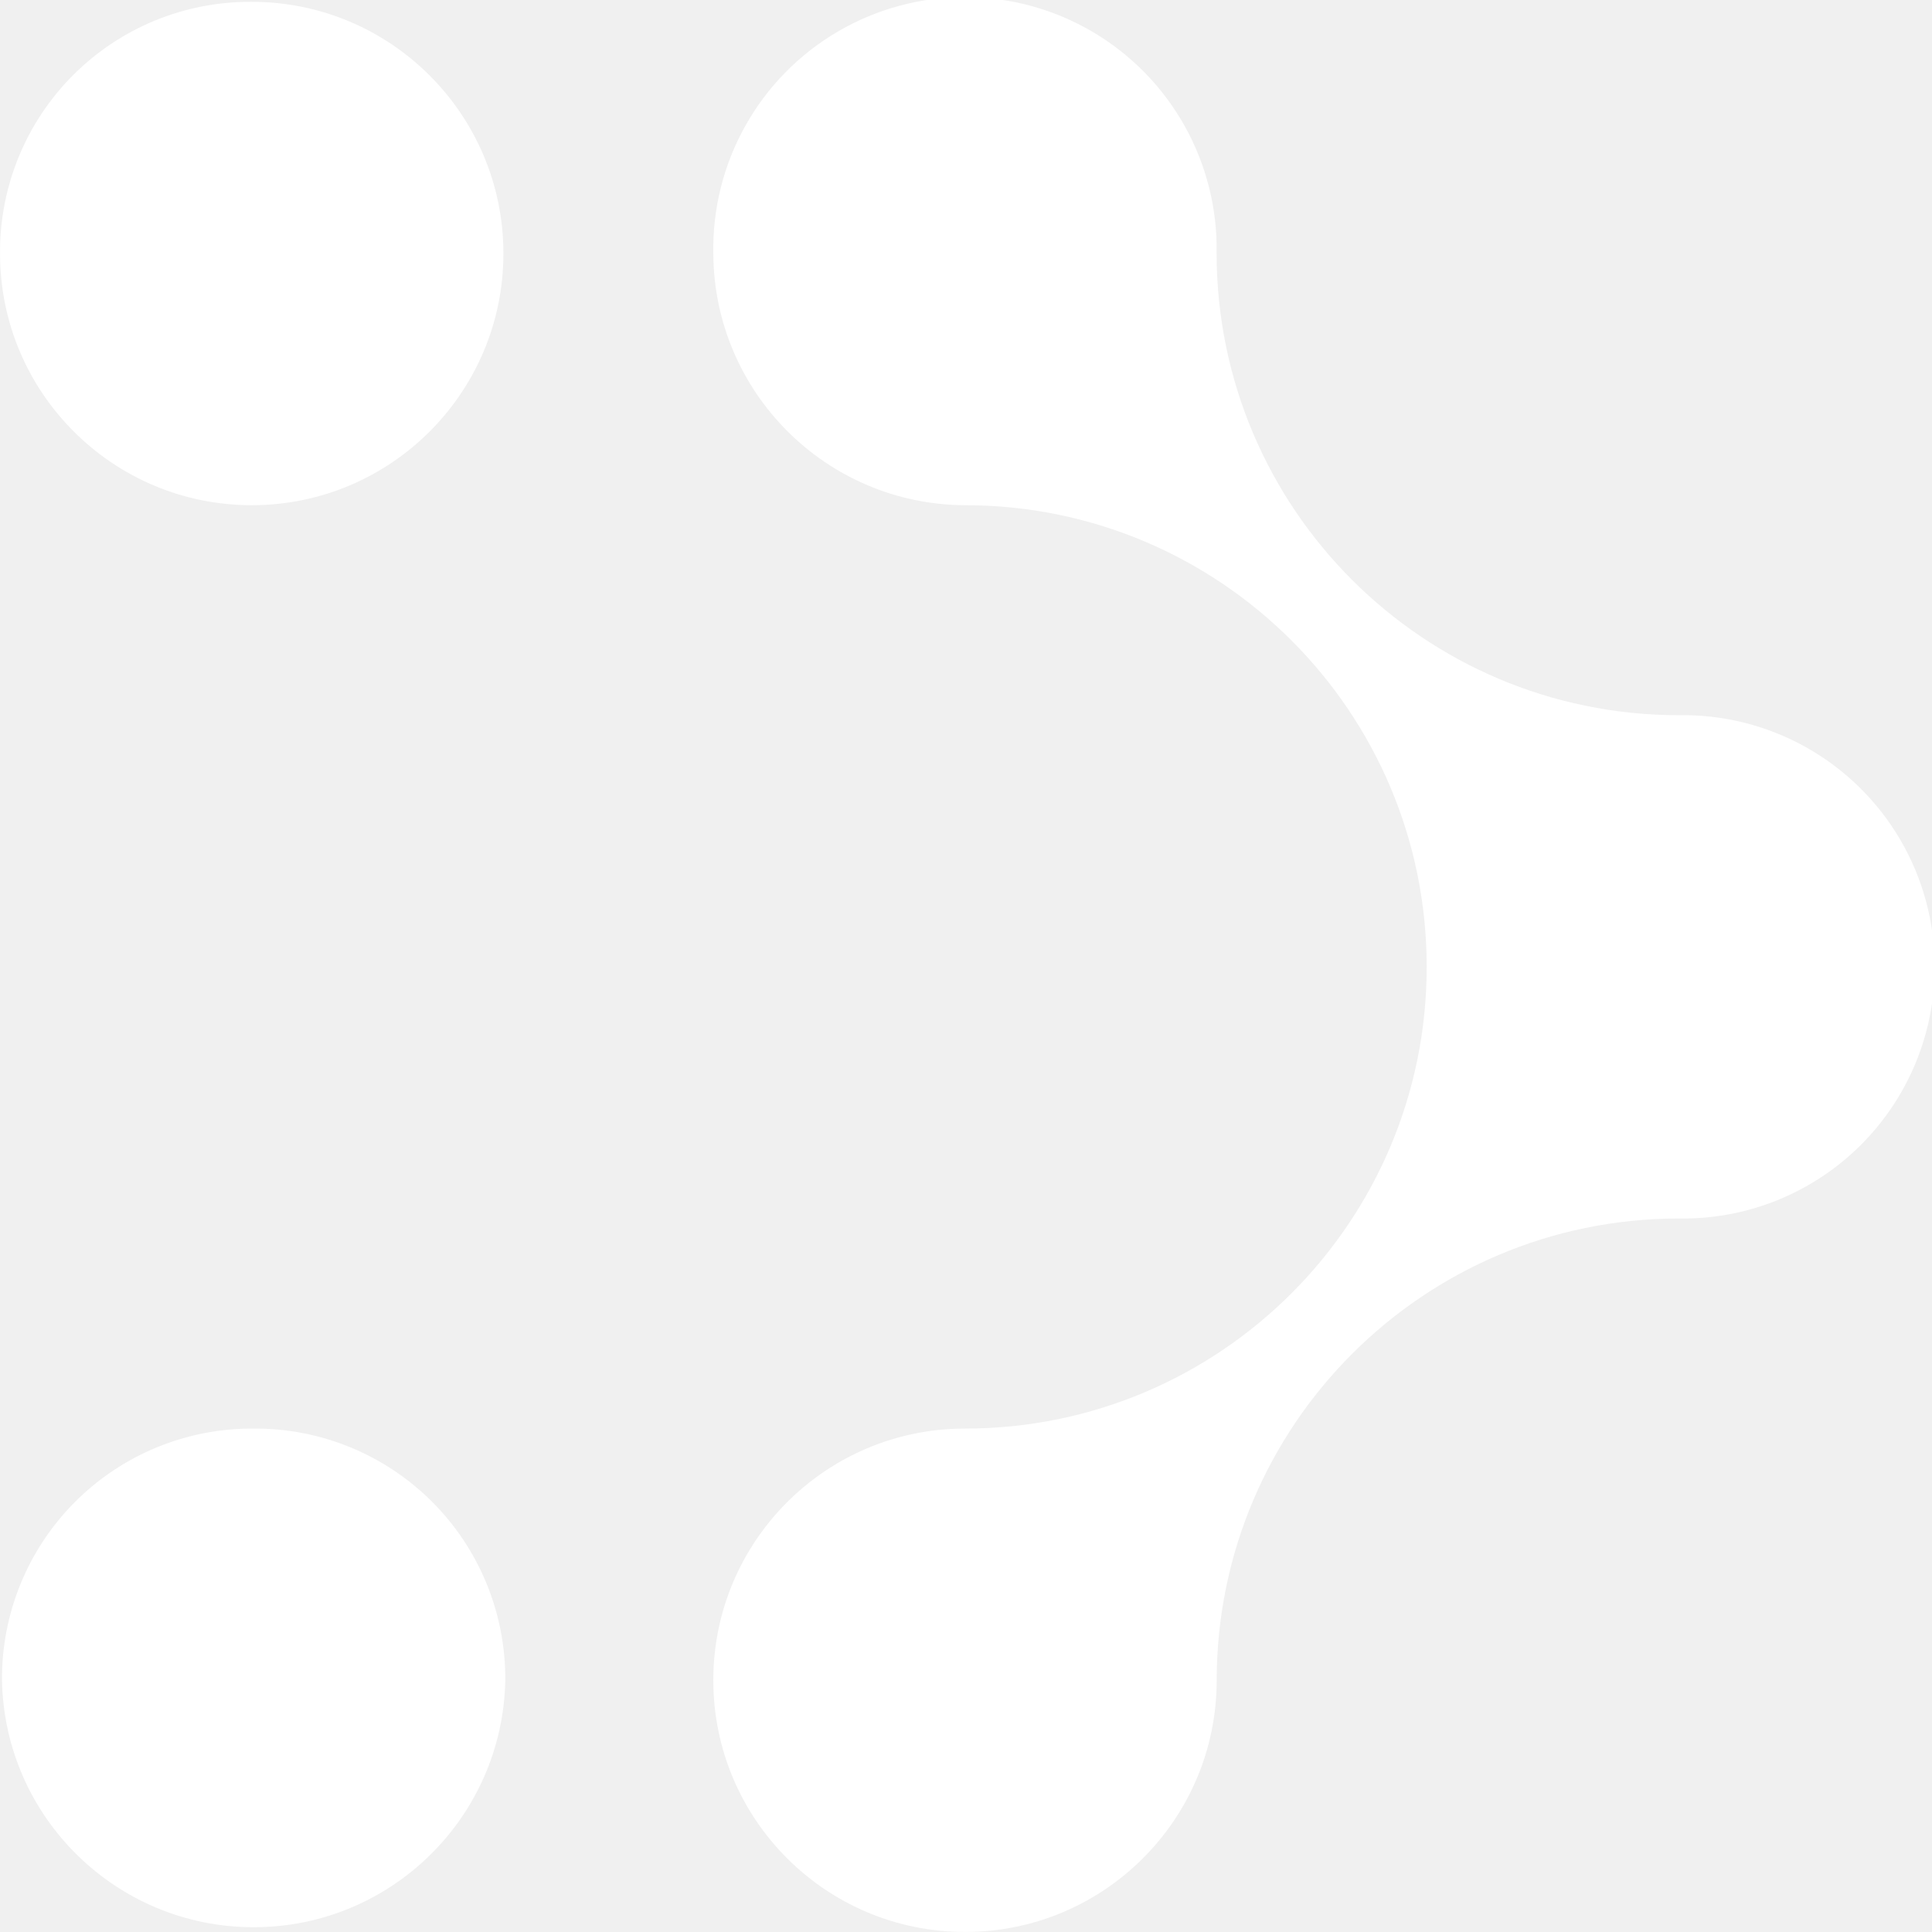
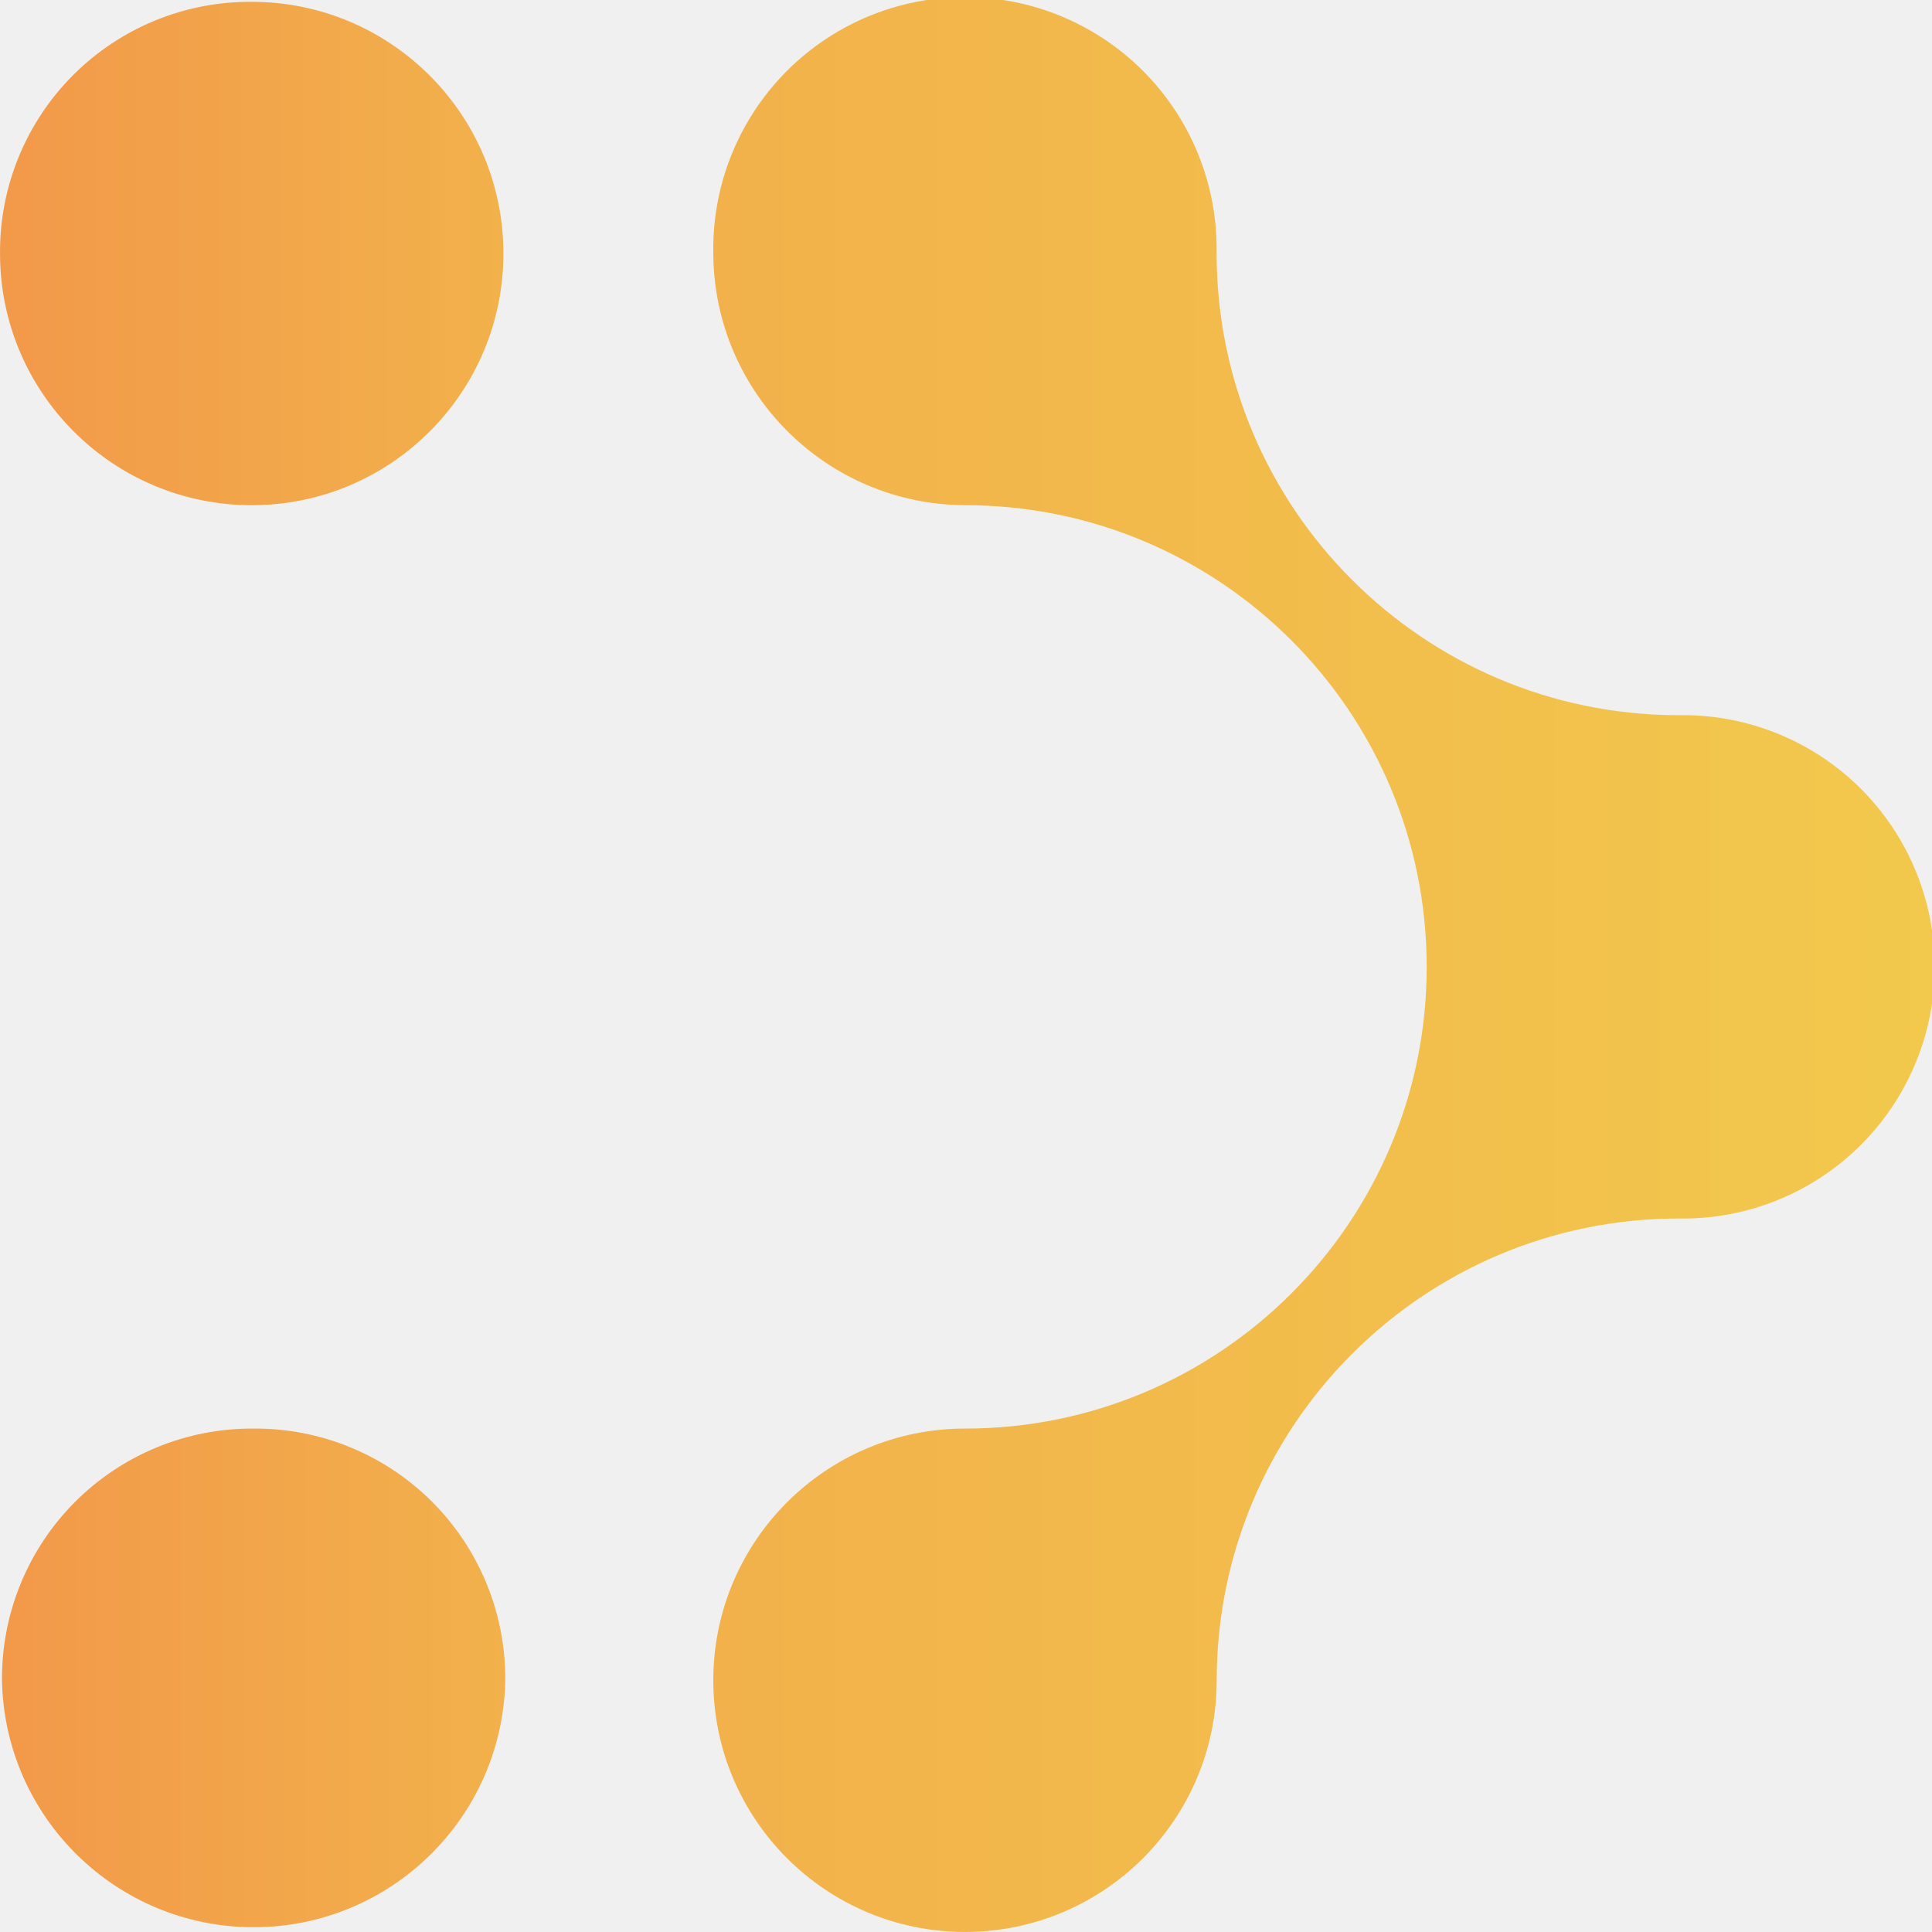
<svg xmlns="http://www.w3.org/2000/svg" viewBox="99.967 243.208 21.731 21.73">
-   <path class="cls-1" d="M21.73,19.847a2.831,2.831,0,1,0-2.831,2.831A2.811,2.811,0,0,0,21.73,19.847Z" style="fill: white" transform="matrix(-1, 0, 0, -1, 121.6973, 265.9065)" />
-   <path class="cls-1" d="M18.878,6.63a2.811,2.811,0,0,1-2.831-2.831,2.831,2.831,0,0,1,5.661,0A2.811,2.811,0,0,1,18.878,6.63Z" style="fill: white" transform="matrix(-1, 0, 0, -1, 121.6973, 265.9065)" />
-   <path class="cls-1" d="M13.707,19.847a2.831,2.831,0,1,1-5.661,0,5.199,5.199,0,0,0-5.193-5.193,2.831,2.831,0,1,1,0-5.661A5.199,5.199,0,0,0,8.045,3.799a2.831,2.831,0,1,1,2.831,2.831,5.193,5.193,0,0,0,0,10.386A2.844,2.844,0,0,1,13.707,19.847Z" style="fill: white" transform="matrix(-1, 0, 0, -1, 121.6973, 265.9065)" />
+   <defs>
+     <linearGradient id="grad1" x1="0%" y1="0%" x2="100%" y2="0%">
+       <stop offset="0%" style="stop-color:#F2B14B;stop-opacity:1" />
+       <stop offset="100%" style="stop-color:#F2994A;stop-opacity:1" />
+     </linearGradient>
+     <linearGradient id="grad2" x1="0%" y1="0%" x2="100%" y2="0%">
+       <stop offset="0%" style="stop-color:#F2C94C;stop-opacity:1" />
+       <stop offset="100%" style="stop-color:#F2B14B;stop-opacity:1" />
+     </linearGradient>
+   </defs>
+   <g fill="url(#grad1)">
+     <path fill="url(#grad1)" class="cls-1" d="M21.73,19.847a2.831,2.831,0,1,0-2.831,2.831A2.811,2.811,0,0,0,21.73,19.847Z" transform="matrix(-1, 0, 0, -1, 121.6973, 265.9065)" />
+     <path fill="url(#grad1)" class="cls-1" d="M18.878,6.63a2.811,2.811,0,0,1-2.831-2.831,2.831,2.831,0,0,1,5.661,0A2.811,2.811,0,0,1,18.878,6.63Z" transform="matrix(-1, 0, 0, -1, 121.6973, 265.9065)" />
+   </g>
+   <path fill="url(#grad2)" class="cls-1" d="M13.707,19.847a2.831,2.831,0,1,1-5.661,0,5.199,5.199,0,0,0-5.193-5.193,2.831,2.831,0,1,1,0-5.661A5.199,5.199,0,0,0,8.045,3.799a2.831,2.831,0,1,1,2.831,2.831,5.193,5.193,0,0,0,0,10.386A2.844,2.844,0,0,1,13.707,19.847Z" transform="matrix(-1, 0, 0, -1, 121.6973, 265.9065)" />
</svg>
